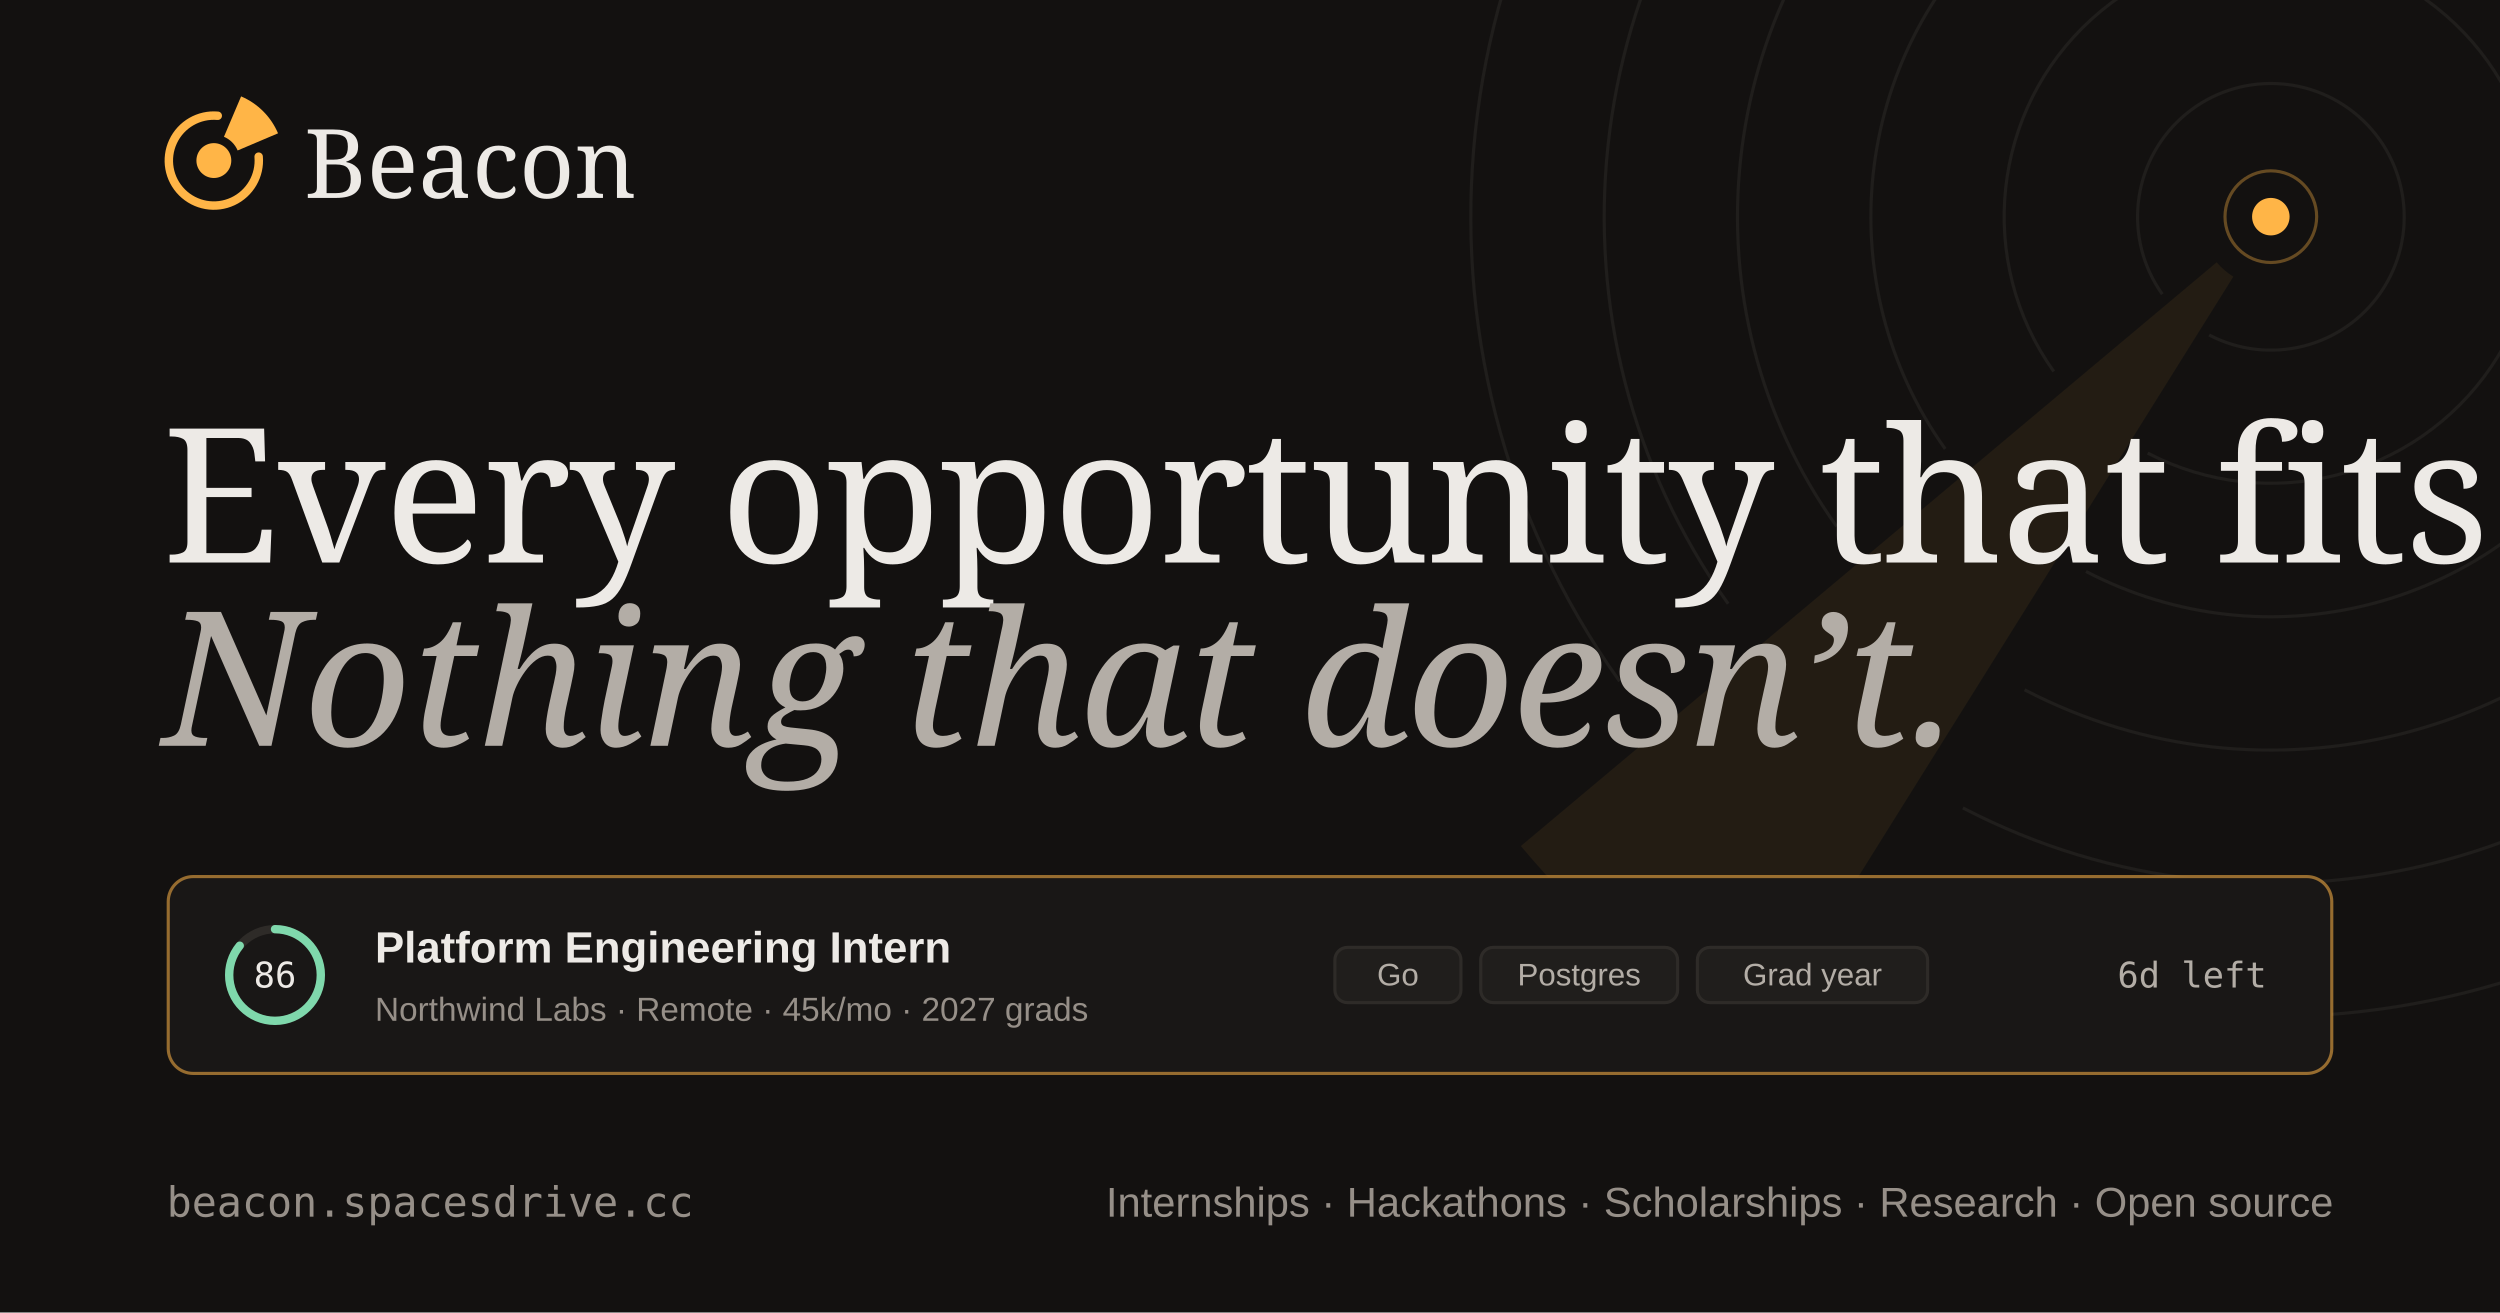
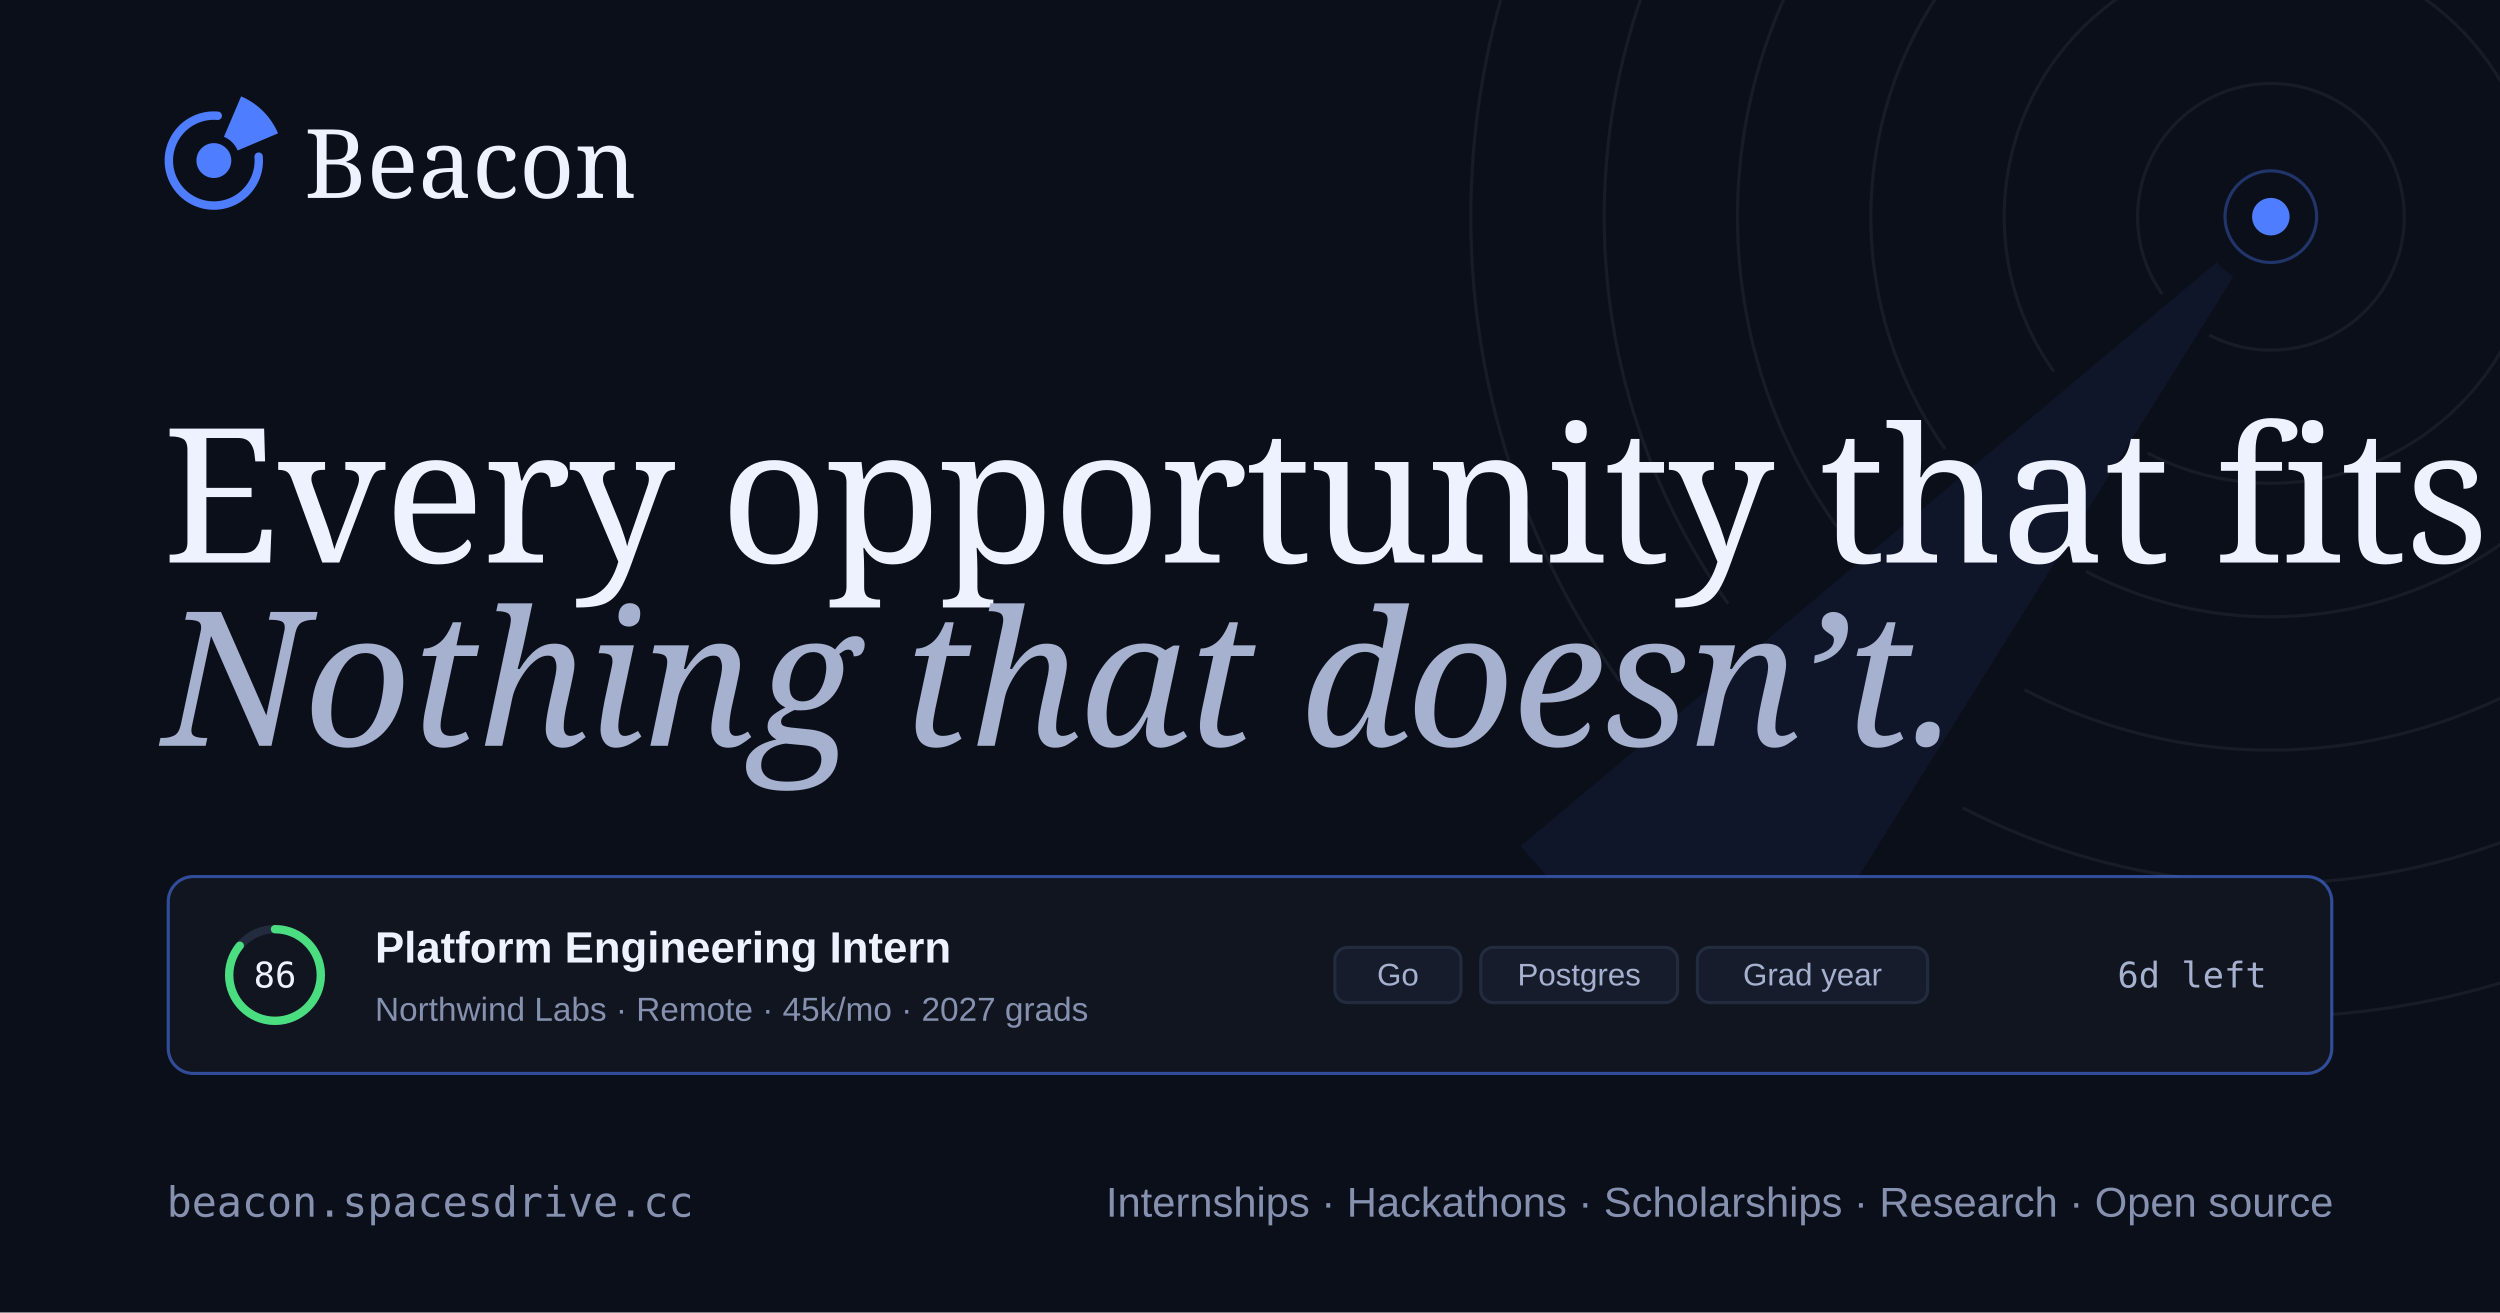
<svg xmlns="http://www.w3.org/2000/svg" viewBox="0 0 1200 630" width="1200" height="630" role="img" aria-labelledby="og-title og-desc">
-   <rect width="1200" height="630" fill="#131110" />
-   <g fill="none" stroke="#EDEAE6" stroke-opacity="0.06" stroke-width="1.5">
+   <rect width="1200" height="630" fill="#0B0F1A" />
+   <g fill="none" stroke="#EEF2FF" stroke-opacity="0.06" stroke-width="1.5">
    <path d="M1037.9 141.2A64 64 0 1 1 1060.4 160.8" />
    <path d="M985.8 178.3A128 128 0 1 1 1030.9 217.5" />
    <path d="M933.7 215.5A192 192 0 1 1 1001.3 274.3" />
    <path d="M881.6 252.7A256 256 0 1 1 971.8 331.1" />
    <path d="M829.5 289.8A320 320 0 1 1 942.2 387.8" />
    <path d="M777.4 327A384 384 0 1 1 912.7 444.6" />
  </g>
-   <path d="M840.9 502.6A470 470 0 0 1 730 406.1L1064 125.9A34 34 0 0 0 1072 132.8Z" fill="#FFB547" fill-opacity="0.07" />
-   <circle cx="1090" cy="104" r="22" fill="none" stroke="#FFB547" stroke-opacity="0.35" stroke-width="1.5" />
-   <circle cx="1090" cy="104" r="9" fill="#FFB547" />
+   <path d="M840.9 502.6A470 470 0 0 1 730 406.1L1064 125.9A34 34 0 0 0 1072 132.8Z" fill="#4F7DFF" fill-opacity="0.07" />
+   <circle cx="1090" cy="104" r="22" fill="none" stroke="#4F7DFF" stroke-opacity="0.35" stroke-width="1.5" />
+   <circle cx="1090" cy="104" r="9" fill="#4F7DFF" />
  <g transform="translate(70.6 40) scale(0.135)">
-     <path d="M396.7 260.7A160 160 0 1 1 251.3 115.3" fill="none" stroke="#FFB547" stroke-width="30" stroke-linecap="round" />
-     <path d="M334.3 46.4A248 248 0 0 1 465.6 177.7L322 238.7A92 92 0 0 0 273.3 190Z" fill="#FFB547" />
-     <circle cx="237.4" cy="274.6" r="62" fill="#FFB547" />
+     <path d="M396.7 260.7A160 160 0 1 1 251.3 115.3" fill="none" stroke="#4F7DFF" stroke-width="30" stroke-linecap="round" />
+     <path d="M334.3 46.4A248 248 0 0 1 465.6 177.7L322 238.7A92 92 0 0 0 273.3 190Z" fill="#4F7DFF" />
+     <circle cx="237.4" cy="274.6" r="62" fill="#4F7DFF" />
  </g>
-   <text x="146" y="95" font-family="'Instrument Serif', Georgia, serif" font-size="46" fill="#EDEAE6">Beacon</text>
-   <text font-family="'Instrument Serif', Georgia, serif" font-size="90" letter-spacing="-0.9" fill="#EDEAE6">
+   <text x="146" y="95" font-family="'Instrument Serif', Georgia, serif" font-size="46" fill="#EEF2FF">Beacon</text>
+   <text font-family="'Instrument Serif', Georgia, serif" font-size="90" letter-spacing="-0.9" fill="#EEF2FF">
    <tspan x="78" y="270">Every opportunity that fits you.</tspan>
-     <tspan x="78" y="358" fill="#B3ADA6" font-style="italic">Nothing that doesn’t.</tspan>
+     <tspan x="78" y="358" fill="#A6B0CF" font-style="italic">Nothing that doesn’t.</tspan>
  </text>
  <g transform="translate(80 420)">
-     <rect x="0.75" y="0.75" width="1038.5" height="94.5" rx="12" fill="#191716" stroke="#FFB547" stroke-opacity="0.55" stroke-width="1.5" />
-     <circle cx="52" cy="48" r="22" fill="none" stroke="#2E2B28" stroke-width="4" />
-     <circle cx="52" cy="48" r="22" fill="none" stroke="#7FD8AC" stroke-width="4" stroke-linecap="round" stroke-dasharray="118.9 138.3" transform="rotate(-90 52 48)" />
-     <text x="52" y="54" text-anchor="middle" font-family="'Geist Mono', ui-monospace, Menlo, monospace" font-size="17" font-weight="500" fill="#EDEAE6">86</text>
-     <text x="100" y="42" font-family="Geist, 'Helvetica Neue', Arial, sans-serif" font-size="21" font-weight="560" fill="#EDEAE6">Platform Engineering Intern</text>
-     <text x="100" y="70" font-family="Geist, 'Helvetica Neue', Arial, sans-serif" font-size="16" fill="#968F88">Northwind Labs · Remote · 45k/mo · 2027 grads</text>
-     <g font-family="Geist, 'Helvetica Neue', Arial, sans-serif" font-size="15" fill="#B3ADA6" text-anchor="middle">
-       <rect x="560.75" y="34.75" width="60.5" height="26.5" rx="6" fill="#201E1C" stroke="#2E2B28" stroke-width="1.5" />
+     <rect x="0.75" y="0.75" width="1038.5" height="94.5" rx="12" fill="#10151F" stroke="#4F7DFF" stroke-opacity="0.55" stroke-width="1.5" />
+     <circle cx="52" cy="48" r="22" fill="none" stroke="#232B3F" stroke-width="4" />
+     <circle cx="52" cy="48" r="22" fill="none" stroke="#4ADE80" stroke-width="4" stroke-linecap="round" stroke-dasharray="118.9 138.3" transform="rotate(-90 52 48)" />
+     <text x="52" y="54" text-anchor="middle" font-family="'Geist Mono', ui-monospace, Menlo, monospace" font-size="17" font-weight="500" fill="#EEF2FF">86</text>
+     <text x="100" y="42" font-family="Geist, 'Helvetica Neue', Arial, sans-serif" font-size="21" font-weight="560" fill="#EEF2FF">Platform Engineering Intern</text>
+     <text x="100" y="70" font-family="Geist, 'Helvetica Neue', Arial, sans-serif" font-size="16" fill="#8691B0">Northwind Labs · Remote · 45k/mo · 2027 grads</text>
+     <g font-family="Geist, 'Helvetica Neue', Arial, sans-serif" font-size="15" fill="#A6B0CF" text-anchor="middle">
+       <rect x="560.75" y="34.75" width="60.5" height="26.5" rx="6" fill="#161C2B" stroke="#232B3F" stroke-width="1.5" />
      <text x="591" y="53">Go</text>
-       <rect x="630.75" y="34.75" width="94.5" height="26.5" rx="6" fill="#201E1C" stroke="#2E2B28" stroke-width="1.5" />
+       <rect x="630.75" y="34.75" width="94.5" height="26.5" rx="6" fill="#161C2B" stroke="#232B3F" stroke-width="1.5" />
      <text x="678" y="53">Postgres</text>
-       <rect x="734.75" y="34.75" width="110.5" height="26.5" rx="6" fill="#201E1C" stroke="#2E2B28" stroke-width="1.5" />
+       <rect x="734.75" y="34.75" width="110.5" height="26.5" rx="6" fill="#161C2B" stroke="#232B3F" stroke-width="1.5" />
      <text x="790" y="53">Grad year</text>
    </g>
-     <text x="1008" y="54" text-anchor="end" font-family="'Geist Mono', ui-monospace, Menlo, monospace" font-size="17" fill="#B3ADA6">6d left</text>
+     <text x="1008" y="54" text-anchor="end" font-family="'Geist Mono', ui-monospace, Menlo, monospace" font-size="17" fill="#A6B0CF">6d left</text>
  </g>
-   <text x="80" y="584" font-family="'Geist Mono', ui-monospace, Menlo, monospace" font-size="20" fill="#968F88">beacon.spacesdrive.cc</text>
-   <text x="1120" y="584" text-anchor="end" font-family="Geist, 'Helvetica Neue', Arial, sans-serif" font-size="20" fill="#968F88">Internships · Hackathons · Scholarships · Research · Open source</text>
+   <text x="80" y="584" font-family="'Geist Mono', ui-monospace, Menlo, monospace" font-size="20" fill="#8691B0">beacon.spacesdrive.cc</text>
+   <text x="1120" y="584" text-anchor="end" font-family="Geist, 'Helvetica Neue', Arial, sans-serif" font-size="20" fill="#8691B0">Internships · Hackathons · Scholarships · Research · Open source</text>
</svg>
